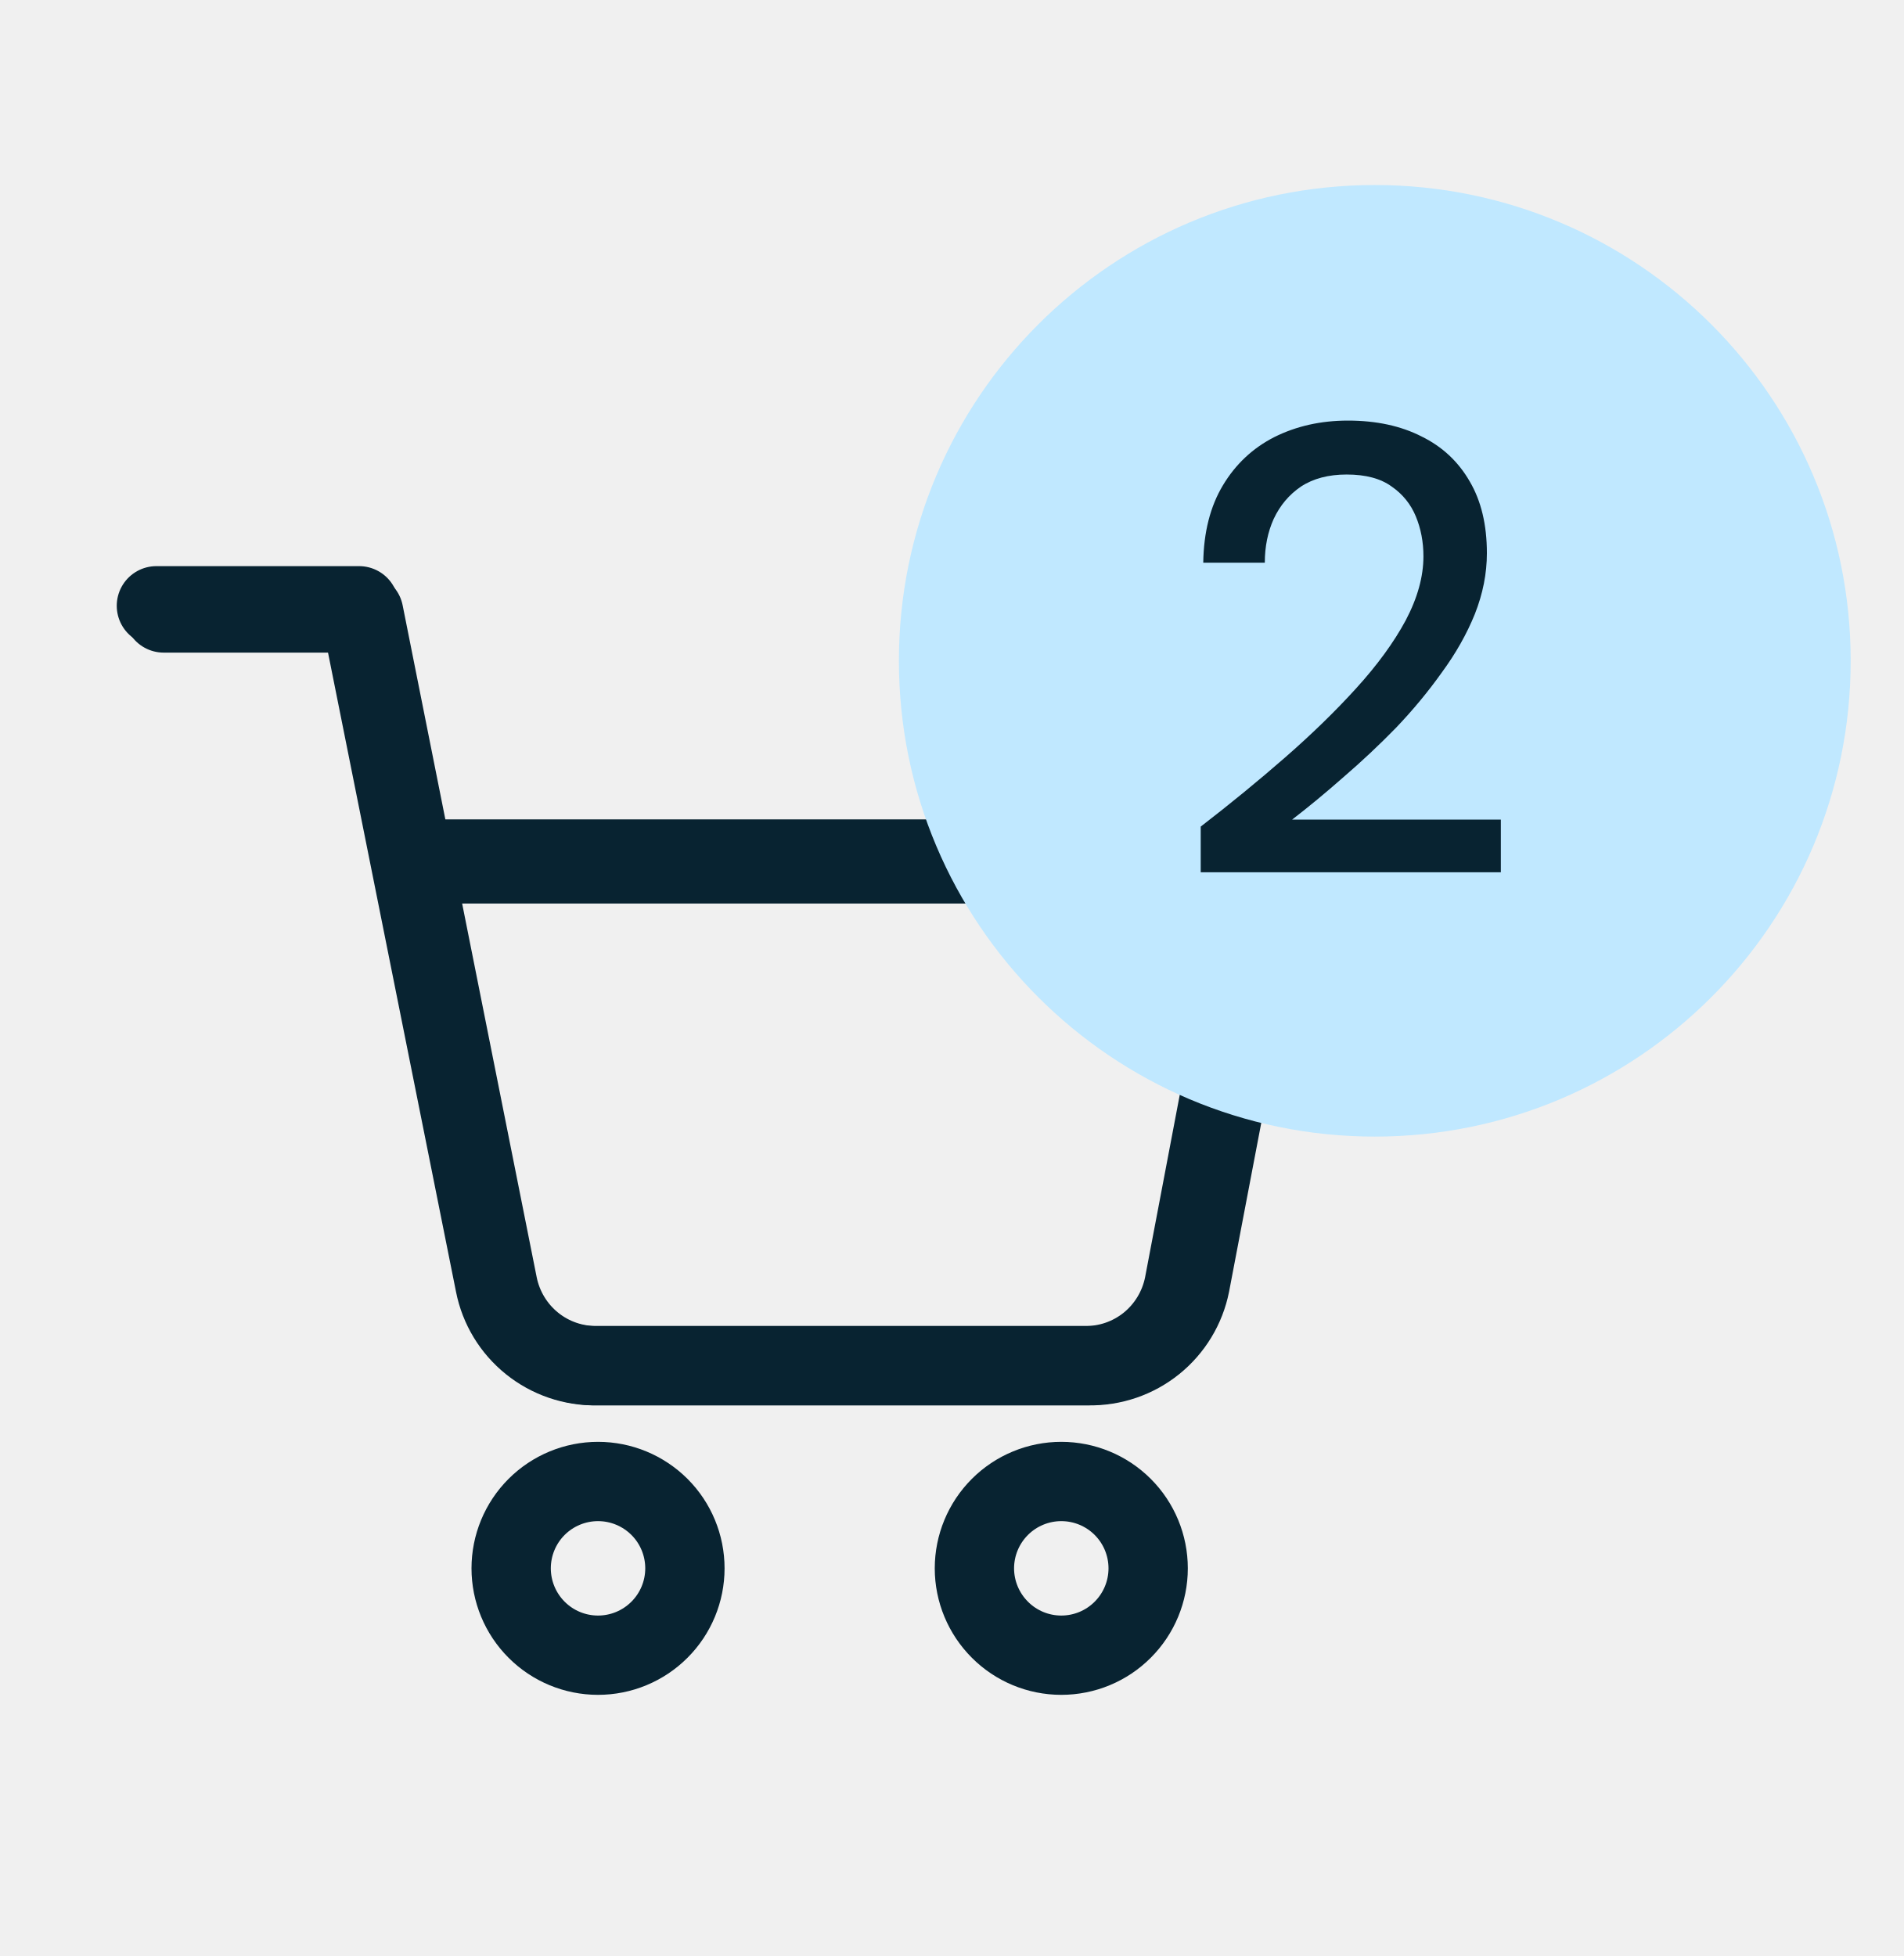
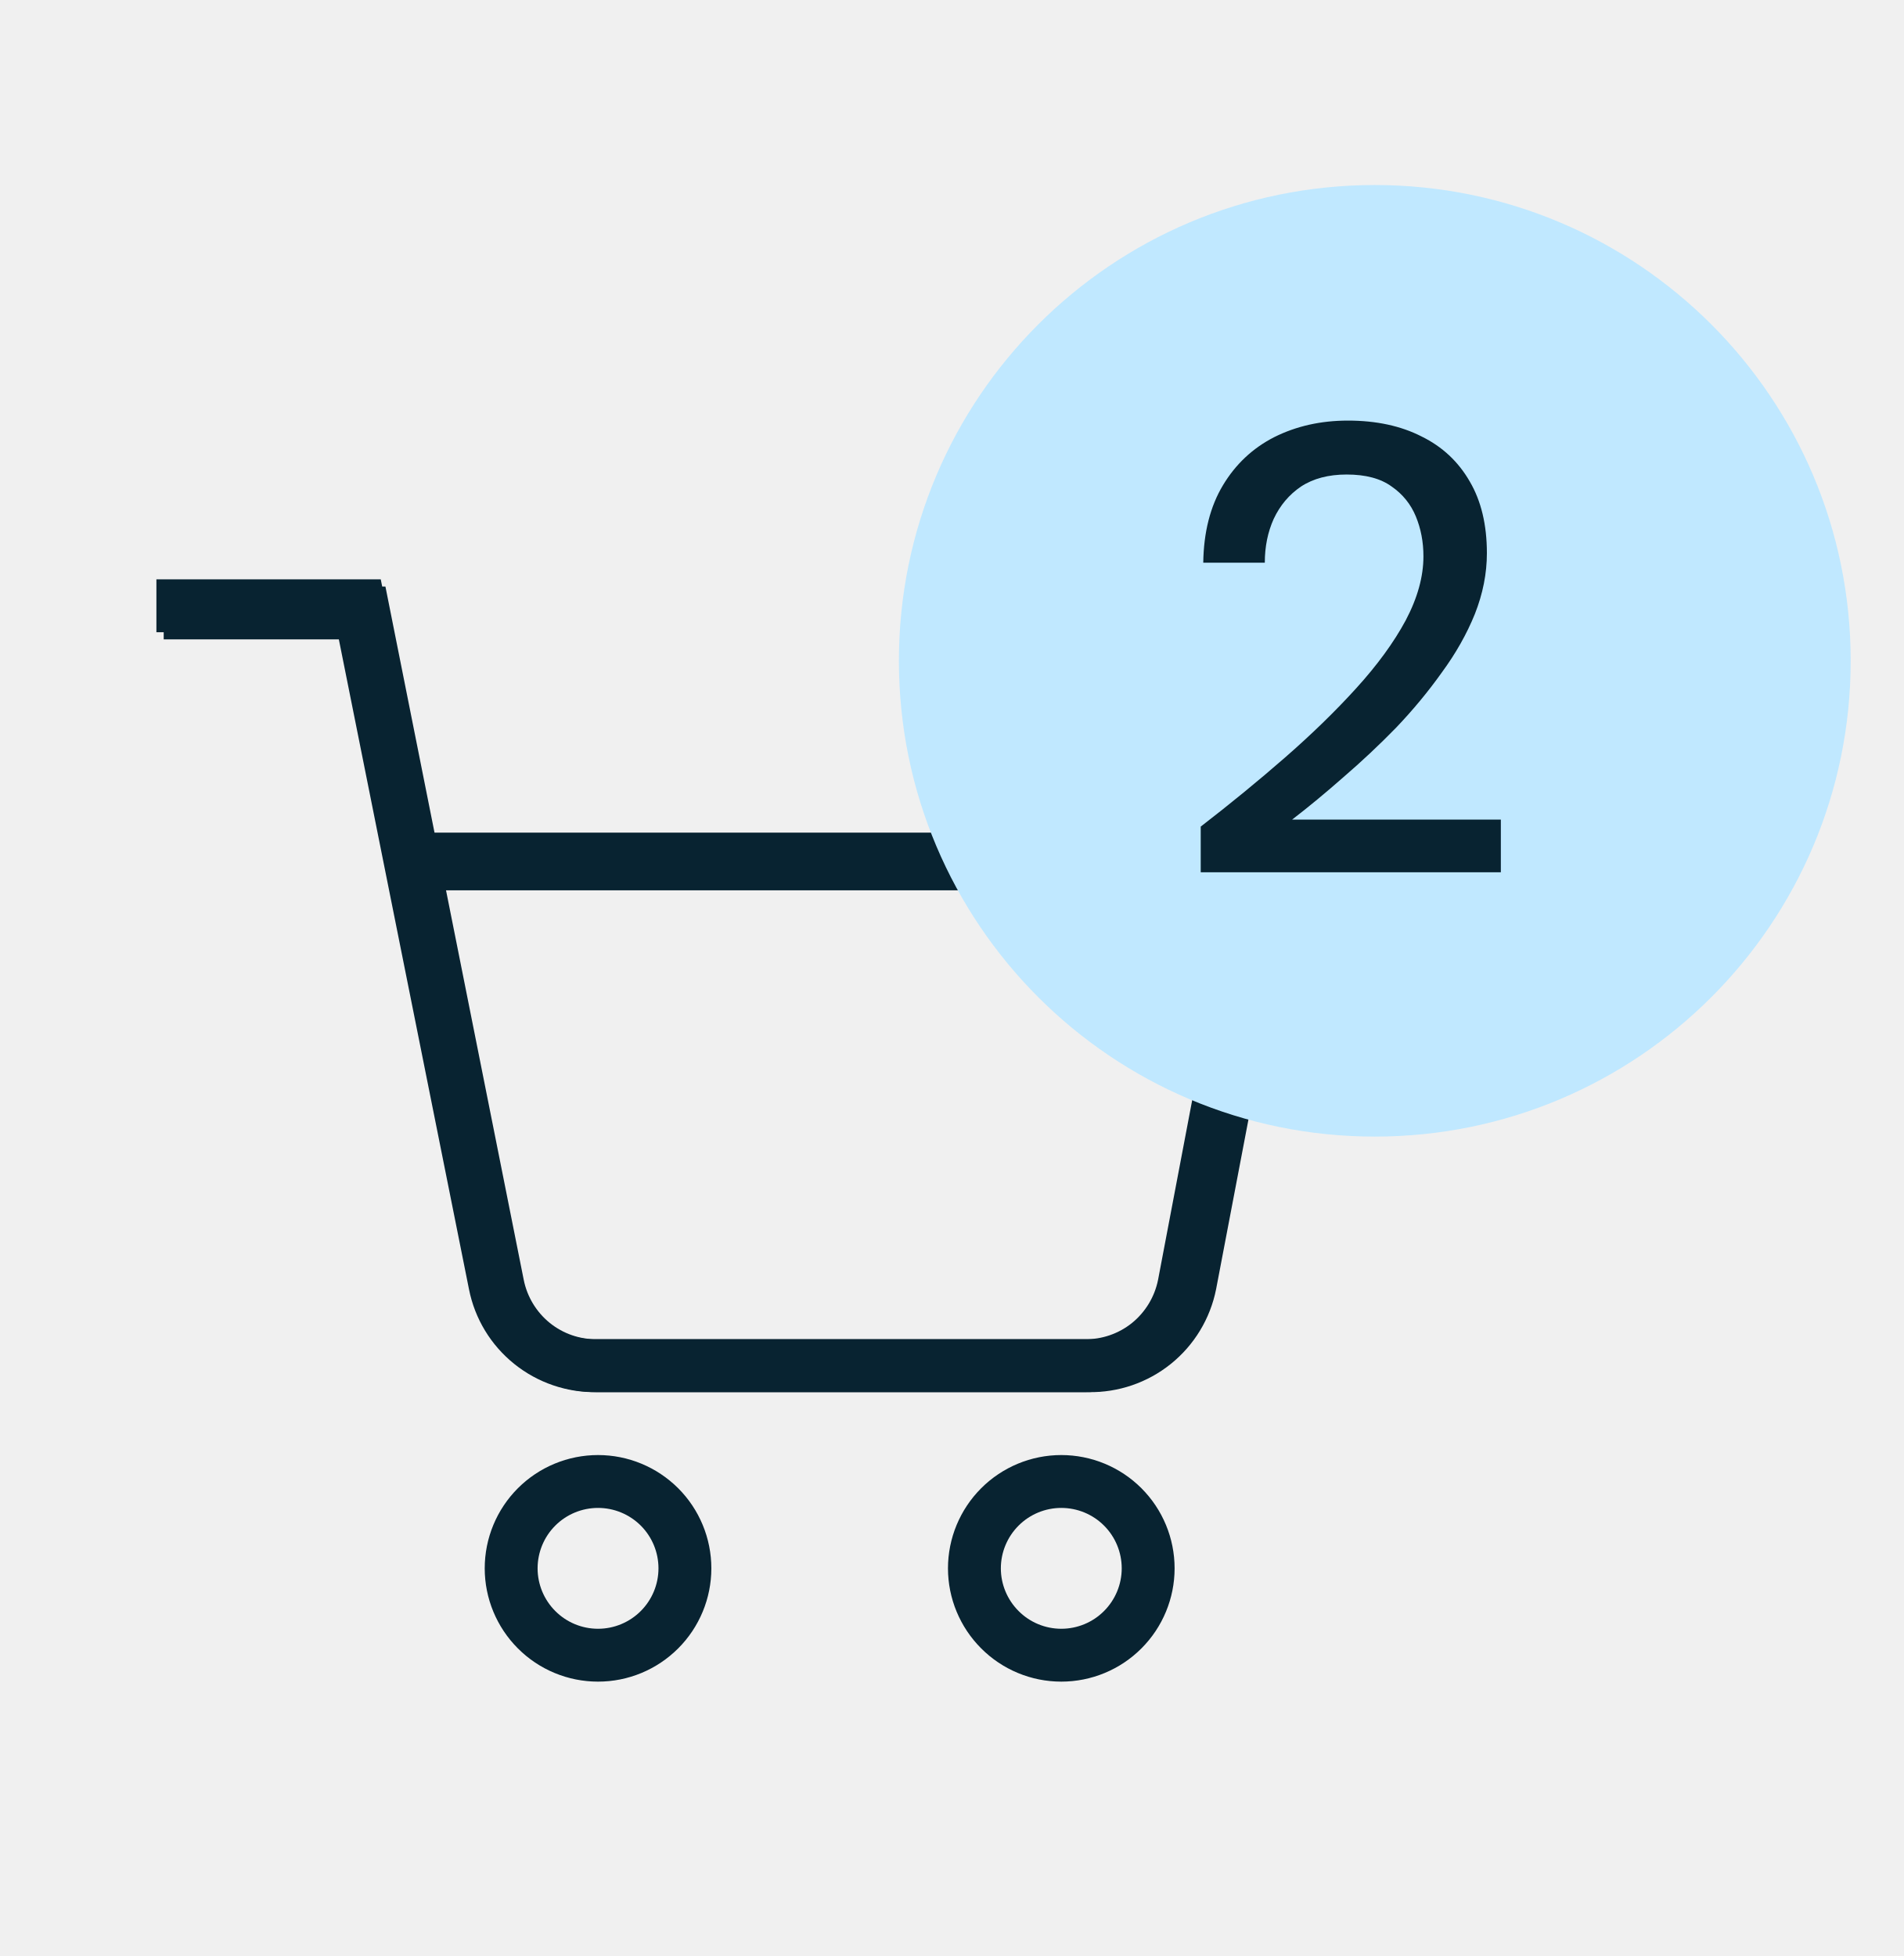
<svg xmlns="http://www.w3.org/2000/svg" width="36" height="37" viewBox="0 0 36 37" fill="none">
  <g clip-path="url(#clip0_3020_132)">
-     <path d="M11.31 28.024C10.874 28.024 10.456 28.197 10.148 28.505C9.84 28.813 9.667 29.231 9.667 29.667C9.667 30.102 9.84 30.52 10.148 30.828C10.456 31.137 10.874 31.31 11.31 31.31C11.746 31.31 12.163 31.137 12.472 30.828C12.78 30.52 12.953 30.102 12.953 29.667C12.953 29.231 12.78 28.813 12.472 28.505C12.163 28.197 11.746 28.024 11.31 28.024Z" stroke="#082331" stroke-width="1.5" stroke-linecap="round" stroke-linejoin="round" />
-     <path d="M20.071 28.024C19.636 28.024 19.218 28.197 18.91 28.505C18.602 28.813 18.428 29.231 18.428 29.667C18.428 30.102 18.602 30.52 18.91 30.828C19.218 31.137 19.636 31.31 20.071 31.31C20.507 31.31 20.925 31.137 21.233 30.828C21.541 30.52 21.714 30.102 21.714 29.667C21.714 29.231 21.541 28.813 21.233 28.505C20.925 28.197 20.507 28.024 20.071 28.024Z" stroke="#082331" stroke-width="1.5" stroke-linecap="round" stroke-linejoin="round" />
-     <path d="M3.096 11.595H6.879L9.414 24.305C9.501 24.742 9.738 25.134 10.084 25.414C10.429 25.693 10.862 25.841 11.306 25.833H20.5C20.944 25.841 21.377 25.693 21.723 25.414C22.068 25.134 22.305 24.742 22.392 24.305L23.905 16.341H7.825" stroke="#082331" stroke-width="1.5" stroke-linecap="round" stroke-linejoin="round" />
+     <path d="M11.31 28.024C10.874 28.024 10.456 28.197 10.148 28.505C9.84 28.813 9.667 29.231 9.667 29.667C9.667 30.102 9.84 30.52 10.148 30.828C10.456 31.137 10.874 31.31 11.31 31.31C11.746 31.31 12.163 31.137 12.472 30.828C12.78 30.52 12.953 30.102 12.953 29.667C12.953 29.231 12.78 28.813 12.472 28.505C12.163 28.197 11.746 28.024 11.31 28.024Z" stroke="#082331" strokeWidth="1.5" strokeLinecap="round" strokeLinejoin="round" />
+     <path d="M20.071 28.024C19.636 28.024 19.218 28.197 18.91 28.505C18.602 28.813 18.428 29.231 18.428 29.667C18.428 30.102 18.602 30.52 18.91 30.828C19.218 31.137 19.636 31.31 20.071 31.31C20.507 31.31 20.925 31.137 21.233 30.828C21.541 30.52 21.714 30.102 21.714 29.667C21.714 29.231 21.541 28.813 21.233 28.505C20.925 28.197 20.507 28.024 20.071 28.024Z" stroke="#082331" strokeWidth="1.5" strokeLinecap="round" strokeLinejoin="round" />
+     <path d="M3.096 11.595H6.879L9.414 24.305C9.501 24.742 9.738 25.134 10.084 25.414C10.429 25.693 10.862 25.841 11.306 25.833H20.5C20.944 25.841 21.377 25.693 21.723 25.414C22.068 25.134 22.305 24.742 22.392 24.305L23.905 16.341H7.825" stroke="#082331" strokeWidth="1.5" strokeLinecap="round" strokeLinejoin="round" />
    <g clip-path="url(#clip1_3020_132)">
-       <path d="M2.958 11.459H6.791L9.36 24.291C9.447 24.732 9.687 25.128 10.038 25.41C10.388 25.692 10.827 25.842 11.276 25.834H20.591C21.041 25.842 21.48 25.692 21.83 25.41C22.18 25.128 22.42 24.732 22.508 24.291L24.041 16.25H7.75" stroke="#082331" stroke-width="1.5" stroke-linecap="round" stroke-linejoin="round" />
+       <path d="M2.958 11.459H6.791L9.36 24.291C9.447 24.732 9.687 25.128 10.038 25.41C10.388 25.692 10.827 25.842 11.276 25.834H20.591C21.041 25.842 21.48 25.692 21.83 25.41C22.18 25.128 22.42 24.732 22.508 24.291L24.041 16.25H7.75" stroke="#082331" strokeWidth="1.5" strokeLinecap="round" strokeLinejoin="round" />
    </g>
  </g>
  <circle cx="26" cy="12.5" r="9" fill="#C0E8FF" />
  <path d="M22.708 16.5V15.636C23.268 15.204 23.8 14.768 24.304 14.328C24.808 13.888 25.256 13.452 25.648 13.02C26.048 12.58 26.36 12.152 26.584 11.736C26.808 11.312 26.92 10.908 26.92 10.524C26.92 10.252 26.872 10 26.776 9.768C26.68 9.536 26.528 9.348 26.32 9.204C26.112 9.052 25.828 8.976 25.468 8.976C25.124 8.976 24.836 9.052 24.604 9.204C24.38 9.356 24.208 9.56 24.088 9.816C23.976 10.064 23.92 10.34 23.92 10.644H22.756C22.764 10.068 22.888 9.58 23.128 9.18C23.368 8.78 23.692 8.476 24.1 8.268C24.516 8.06 24.98 7.956 25.492 7.956C26.028 7.956 26.492 8.056 26.884 8.256C27.276 8.448 27.58 8.732 27.796 9.108C28.012 9.476 28.12 9.928 28.12 10.464C28.12 10.848 28.044 11.232 27.892 11.616C27.74 11.992 27.532 12.36 27.268 12.72C27.012 13.08 26.724 13.428 26.404 13.764C26.084 14.092 25.752 14.404 25.408 14.7C25.072 14.996 24.748 15.264 24.436 15.504H28.384V16.5H22.708Z" fill="#082331" />
  <defs>
    <clipPath id="clip0_3020_132">
      <rect width="24" height="24" fill="white" transform="translate(1 9.5)" />
    </clipPath>
    <clipPath id="clip1_3020_132">
      <rect width="23" height="23" fill="white" transform="translate(2 10.5)" />
    </clipPath>
  </defs>
</svg>
